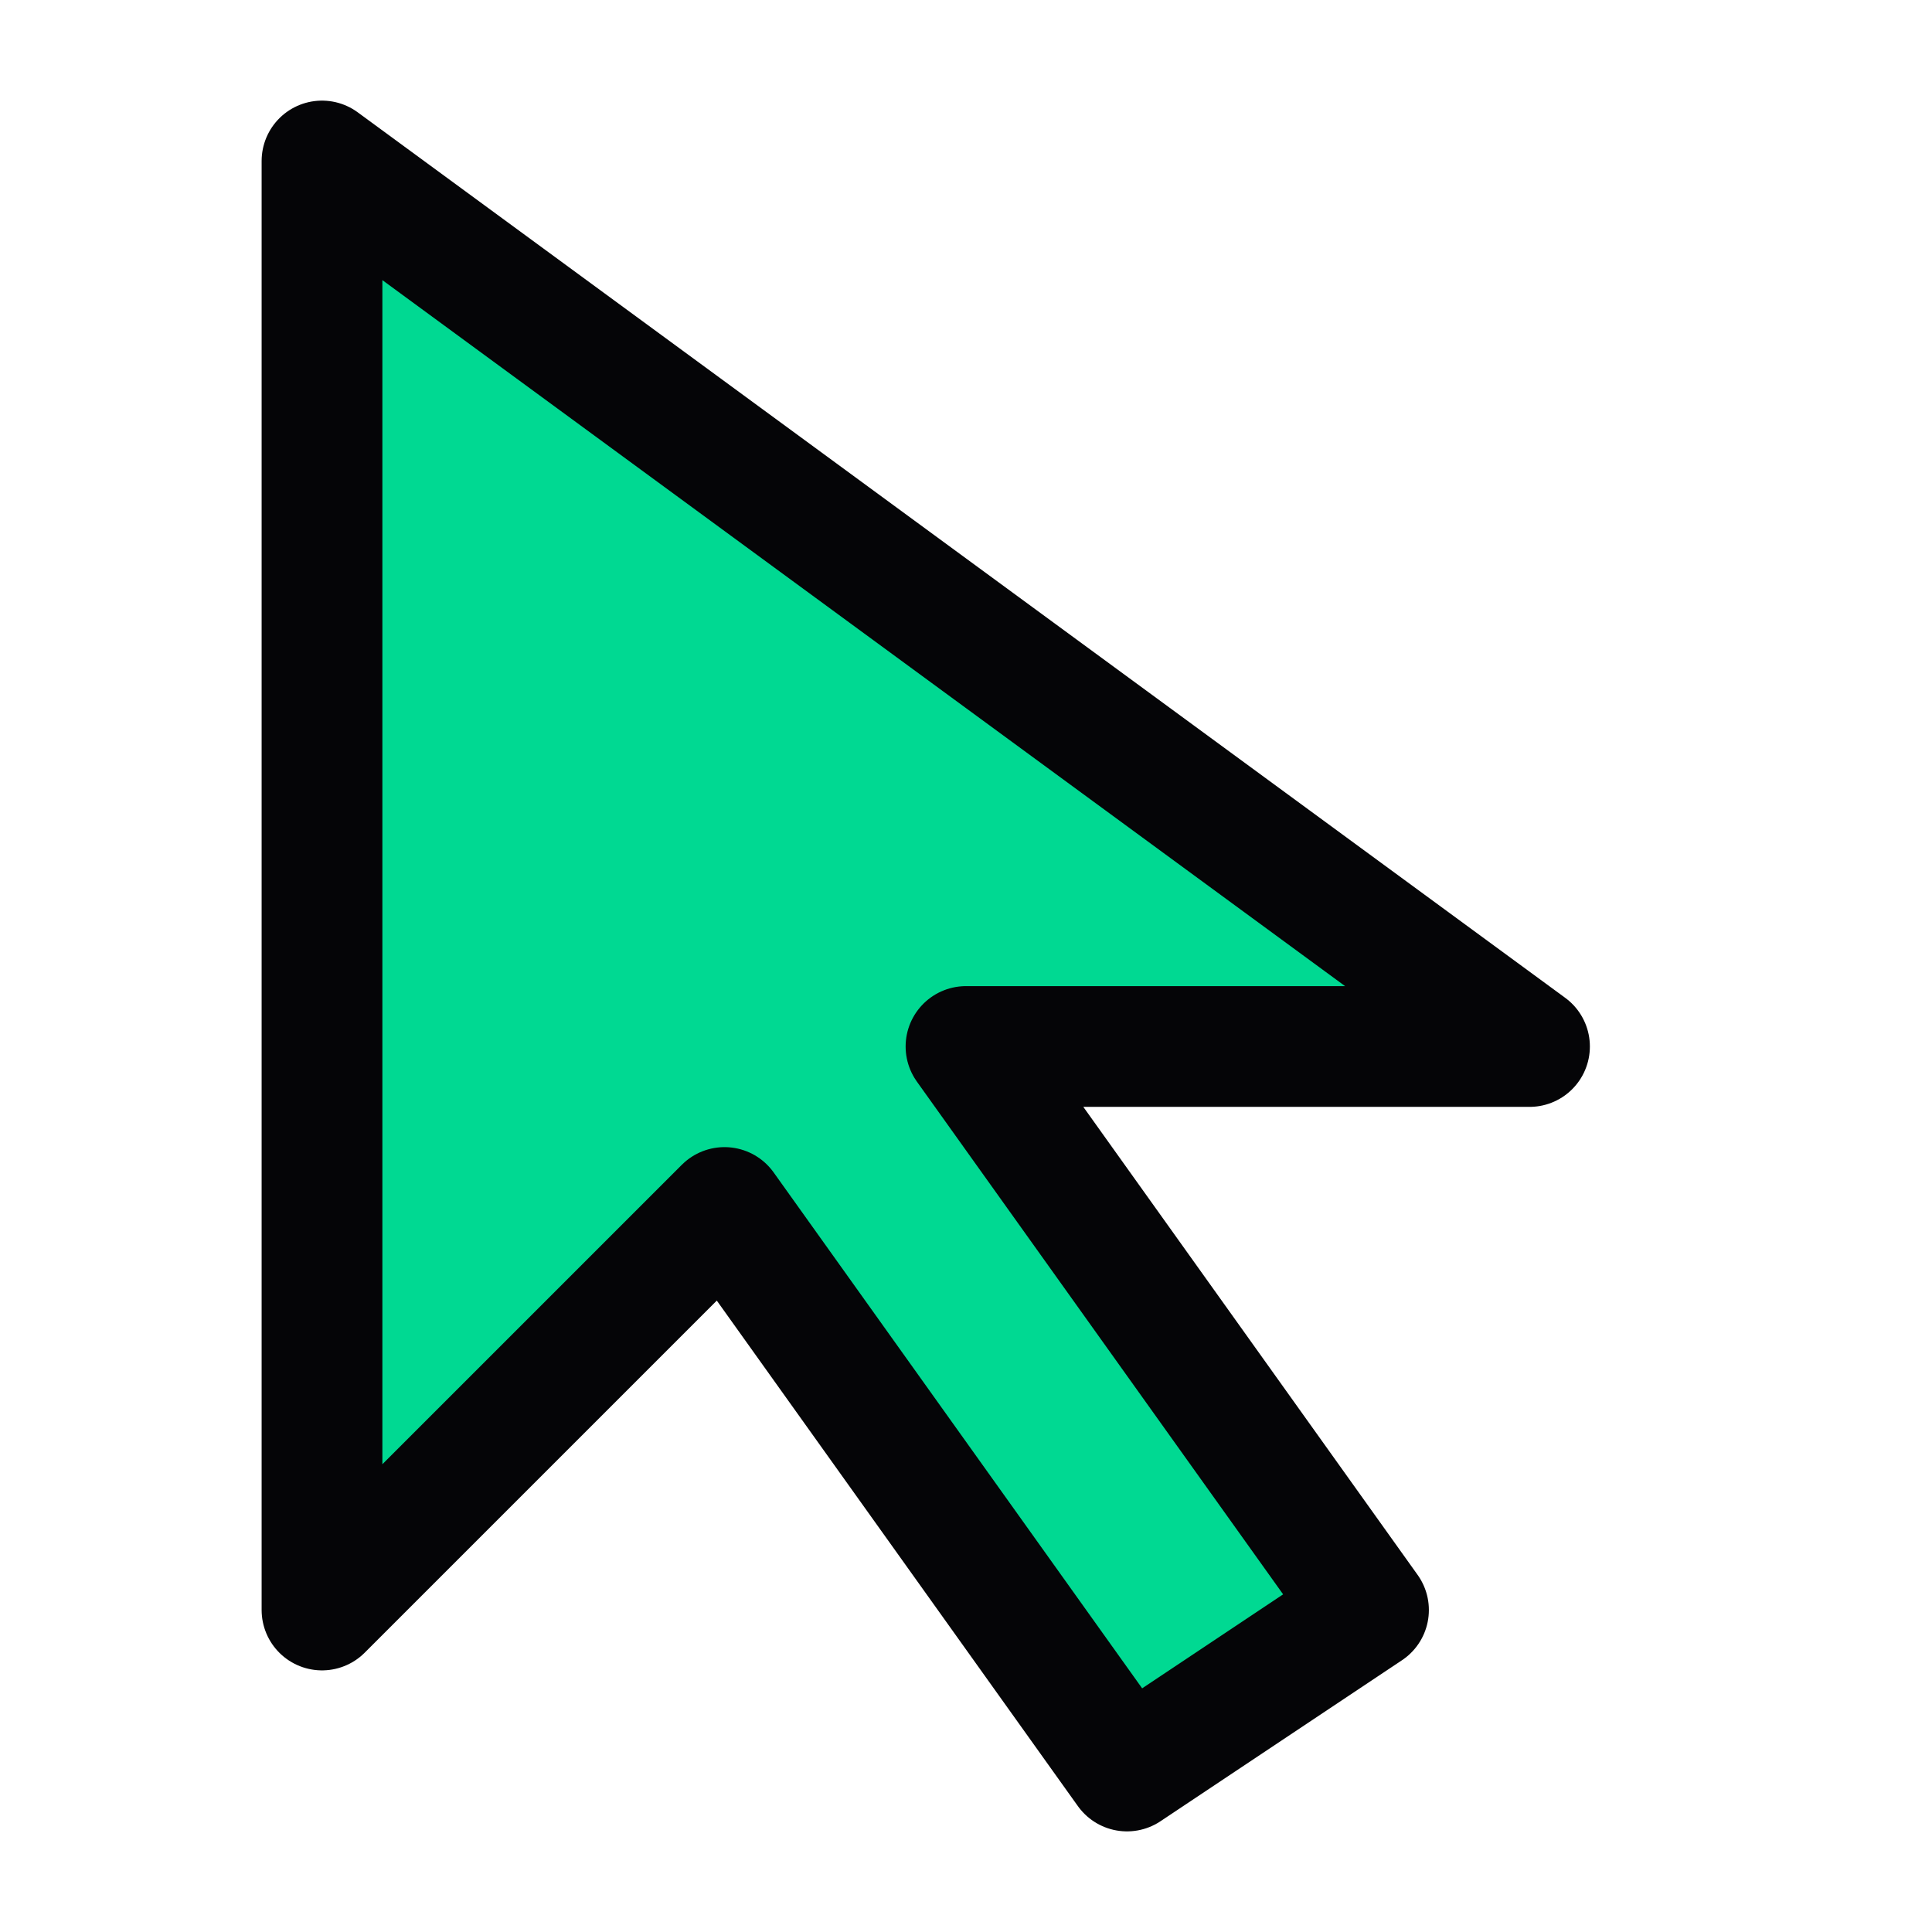
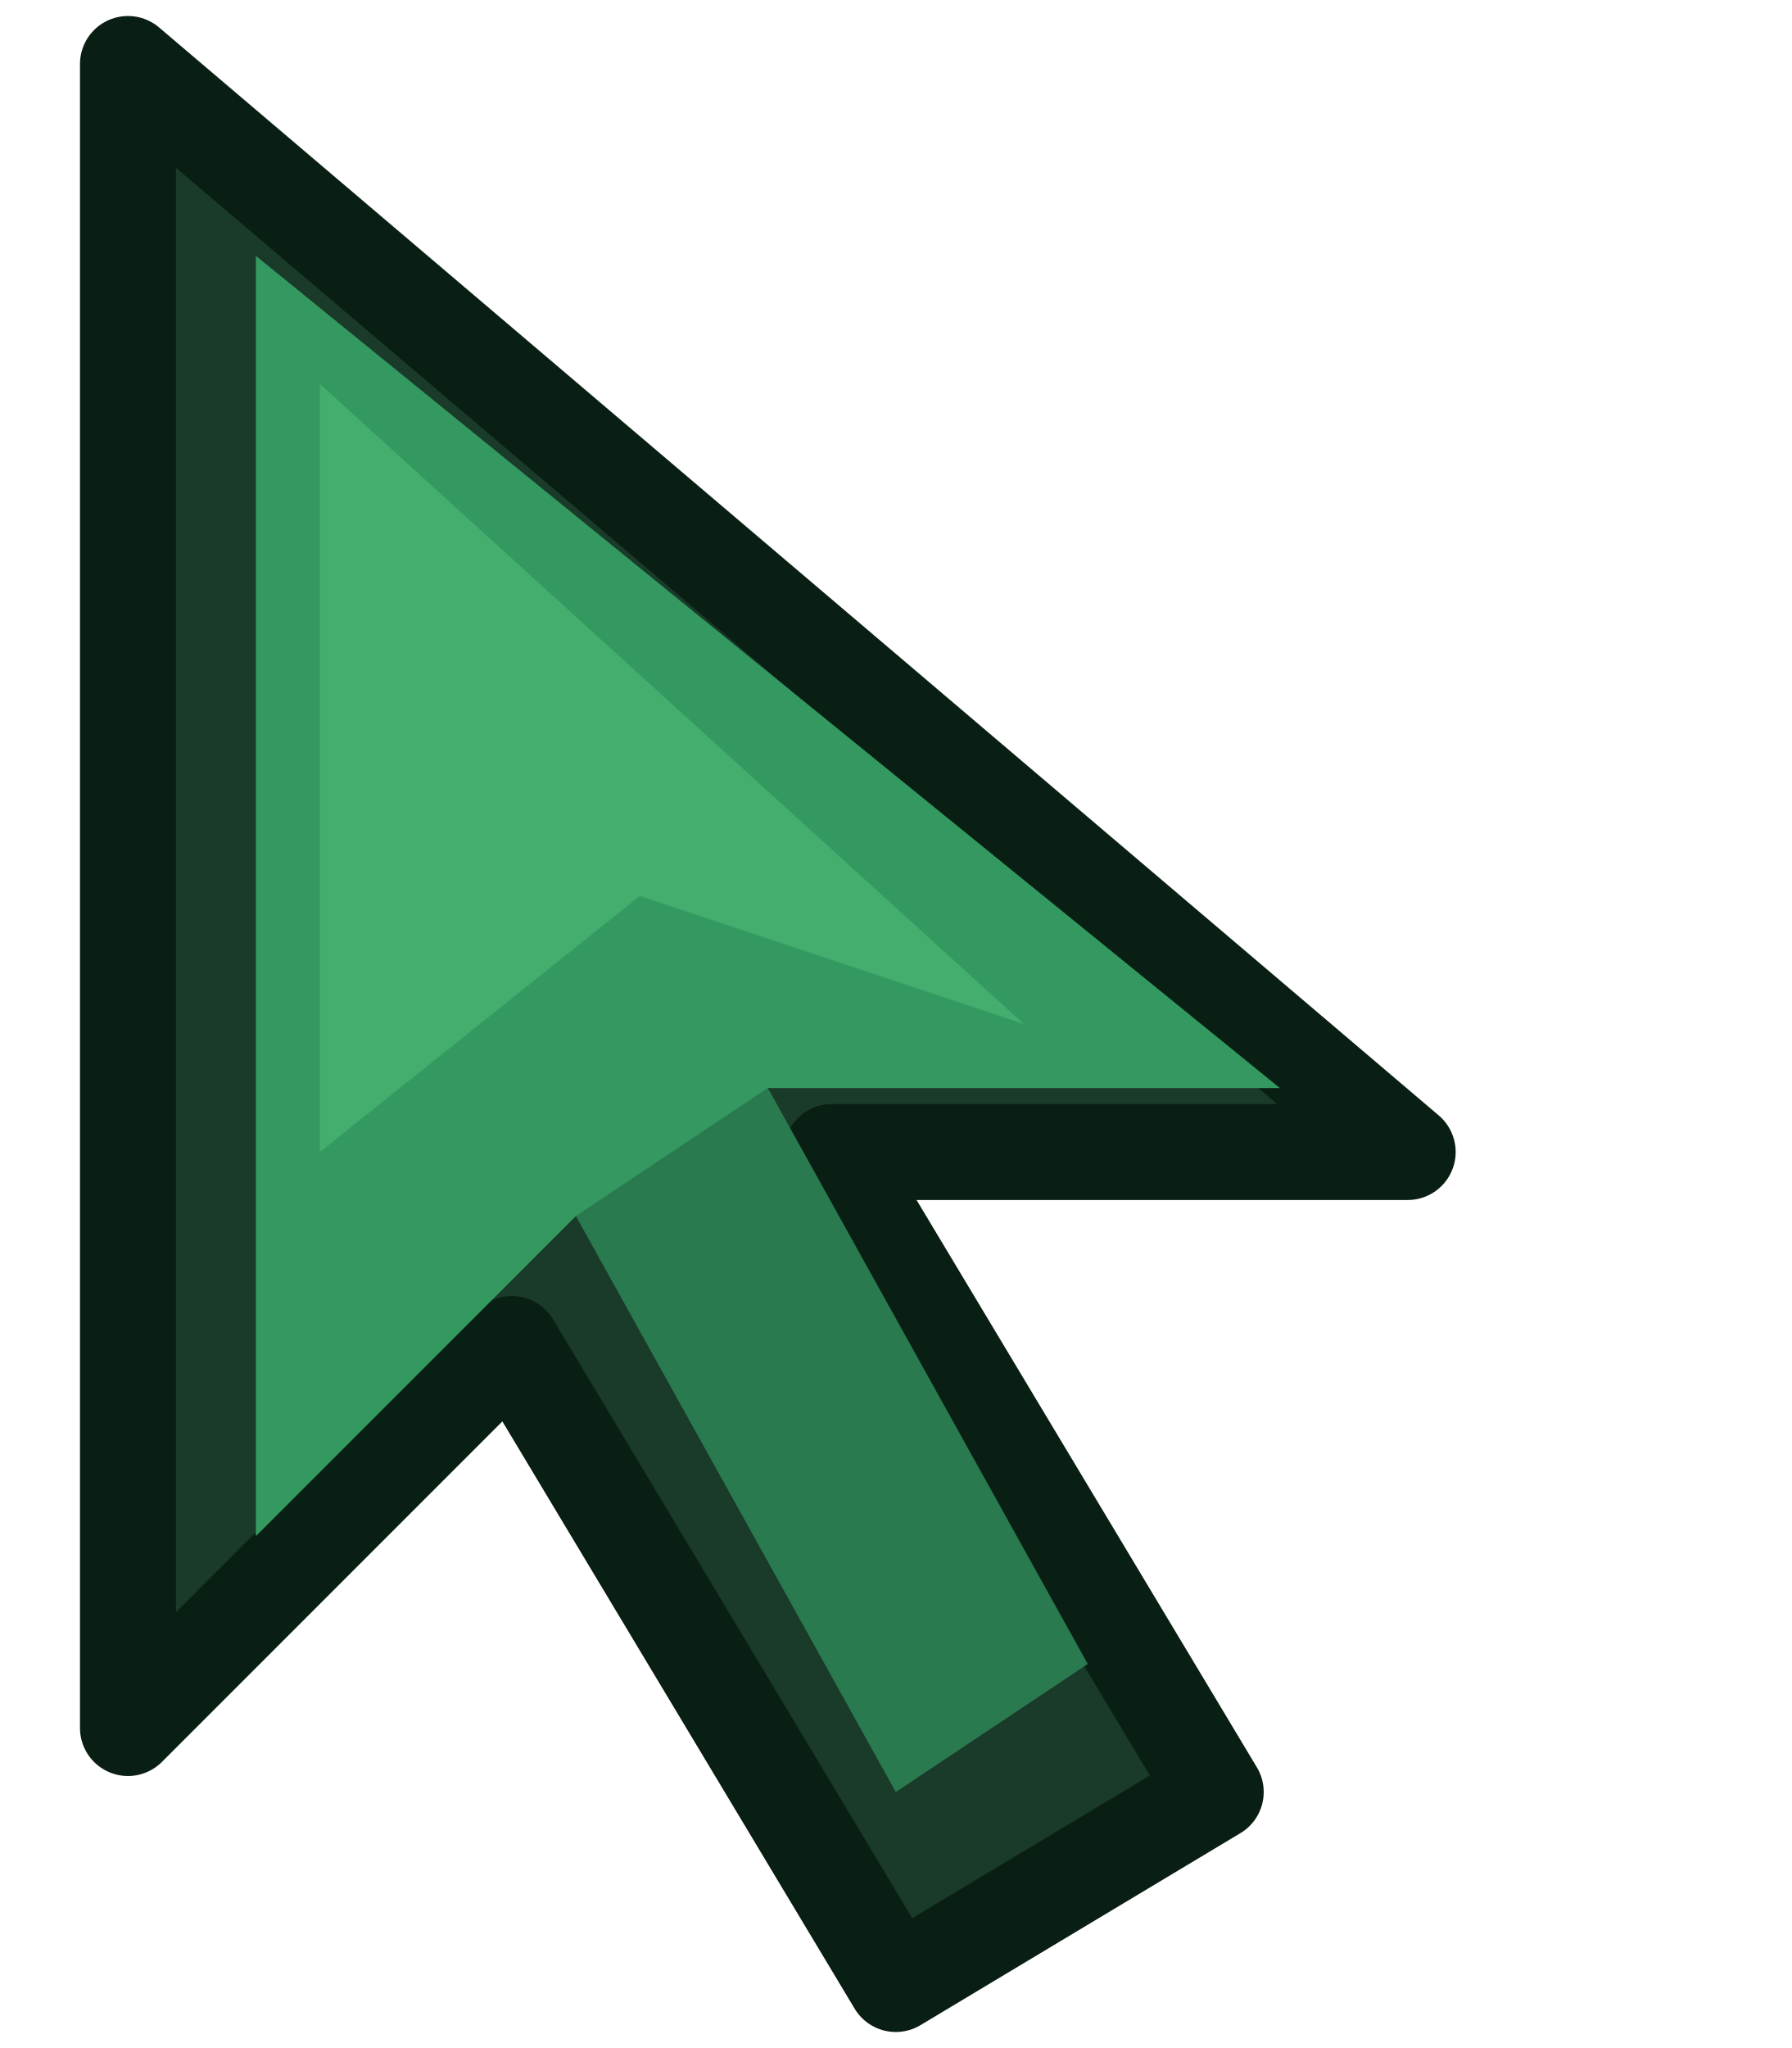
- <svg xmlns="http://www.w3.org/2000/svg" width="24" height="24" viewBox="0 0 24 24">
-   <path d="M4 2 L4 20 L9 15 L14 22 L17 20 L12 13 L19 13 Z" fill="#00d992" stroke="#050507" stroke-width="1.5" stroke-linejoin="round" />
+ <svg xmlns="http://www.w3.org/2000/svg" width="28" height="32" viewBox="0 0 28 32">
+   <path d="M2 1 L2 27 L8 21 L14 31 L19 28 L13 18 L22 18 Z" fill="#1a3a2a" stroke="#0a1f14" stroke-width="1.5" stroke-linejoin="round" />
+   <path d="M4 4 L4 24 L9 19 L14 28 L17 26 L12 17 L20 17 Z" fill="#2a7a50" />
+   <path d="M4 4 L4 24 L9 19 L12 17 L20 17 Z" fill="#3aad6a" opacity="0.6" />
+   <path d="M5 6 L5 18 L10 14 L16 16 Z" fill="#5fd48a" opacity="0.35" />
</svg>
